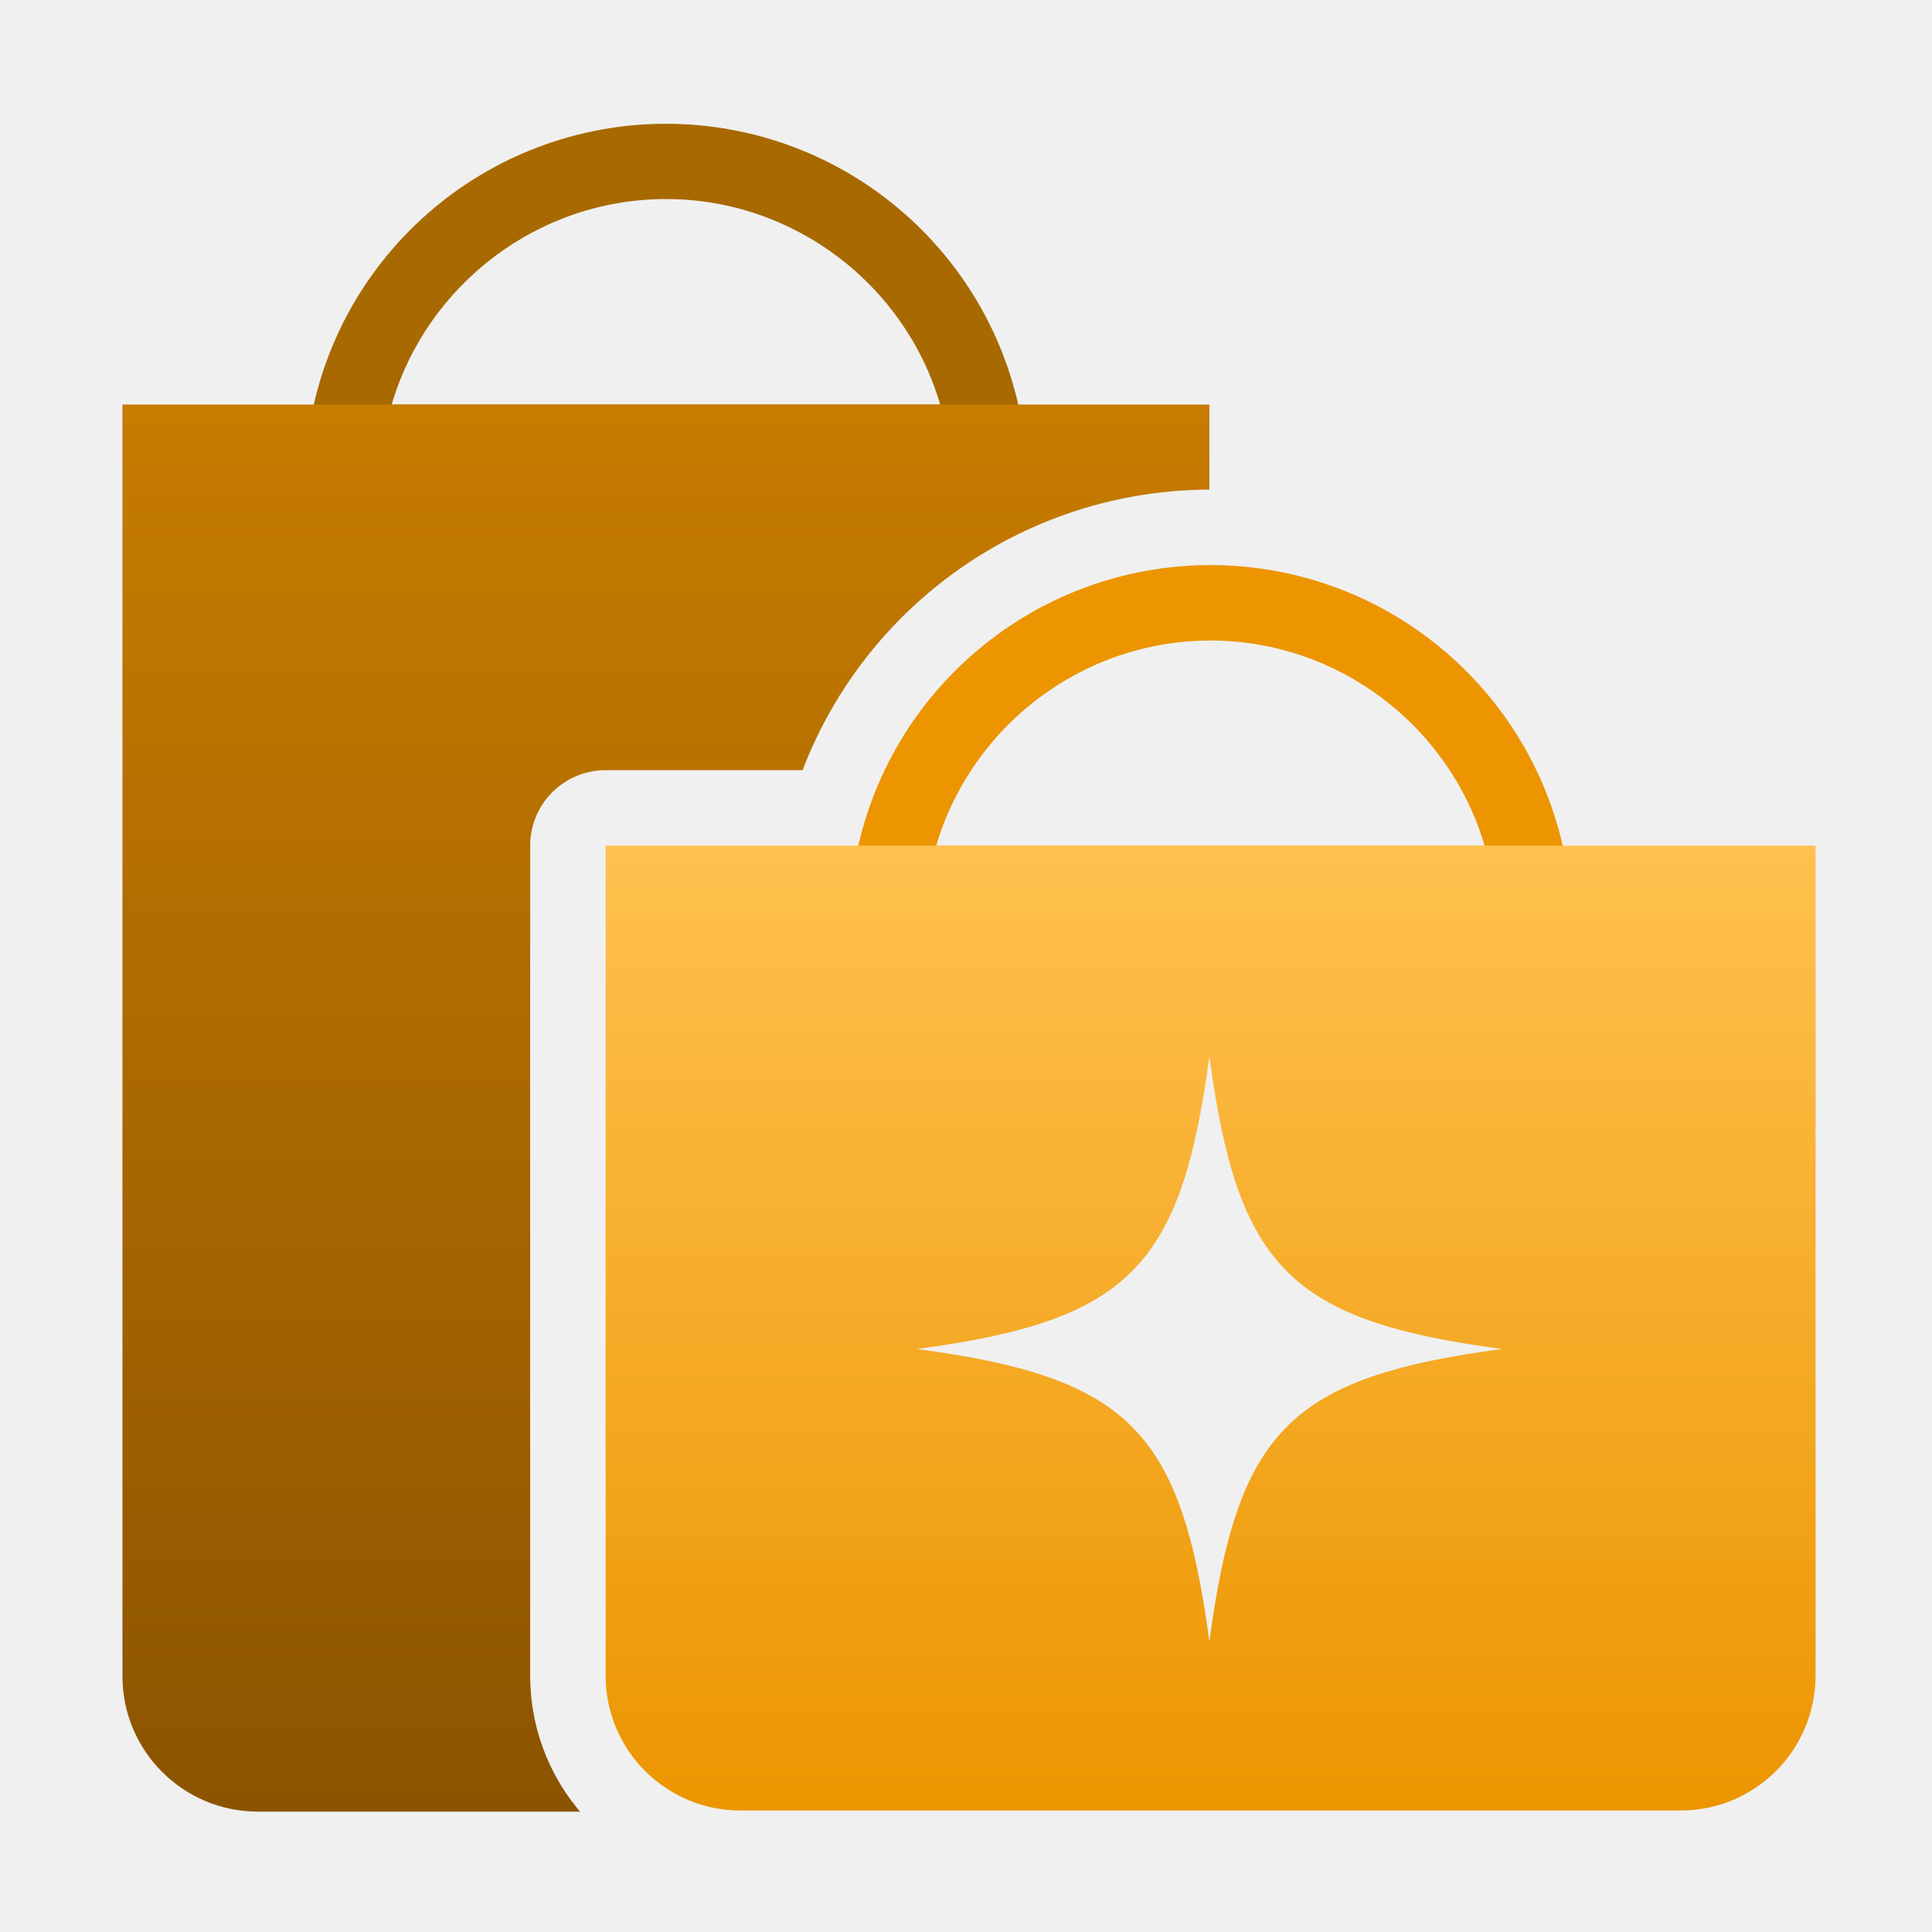
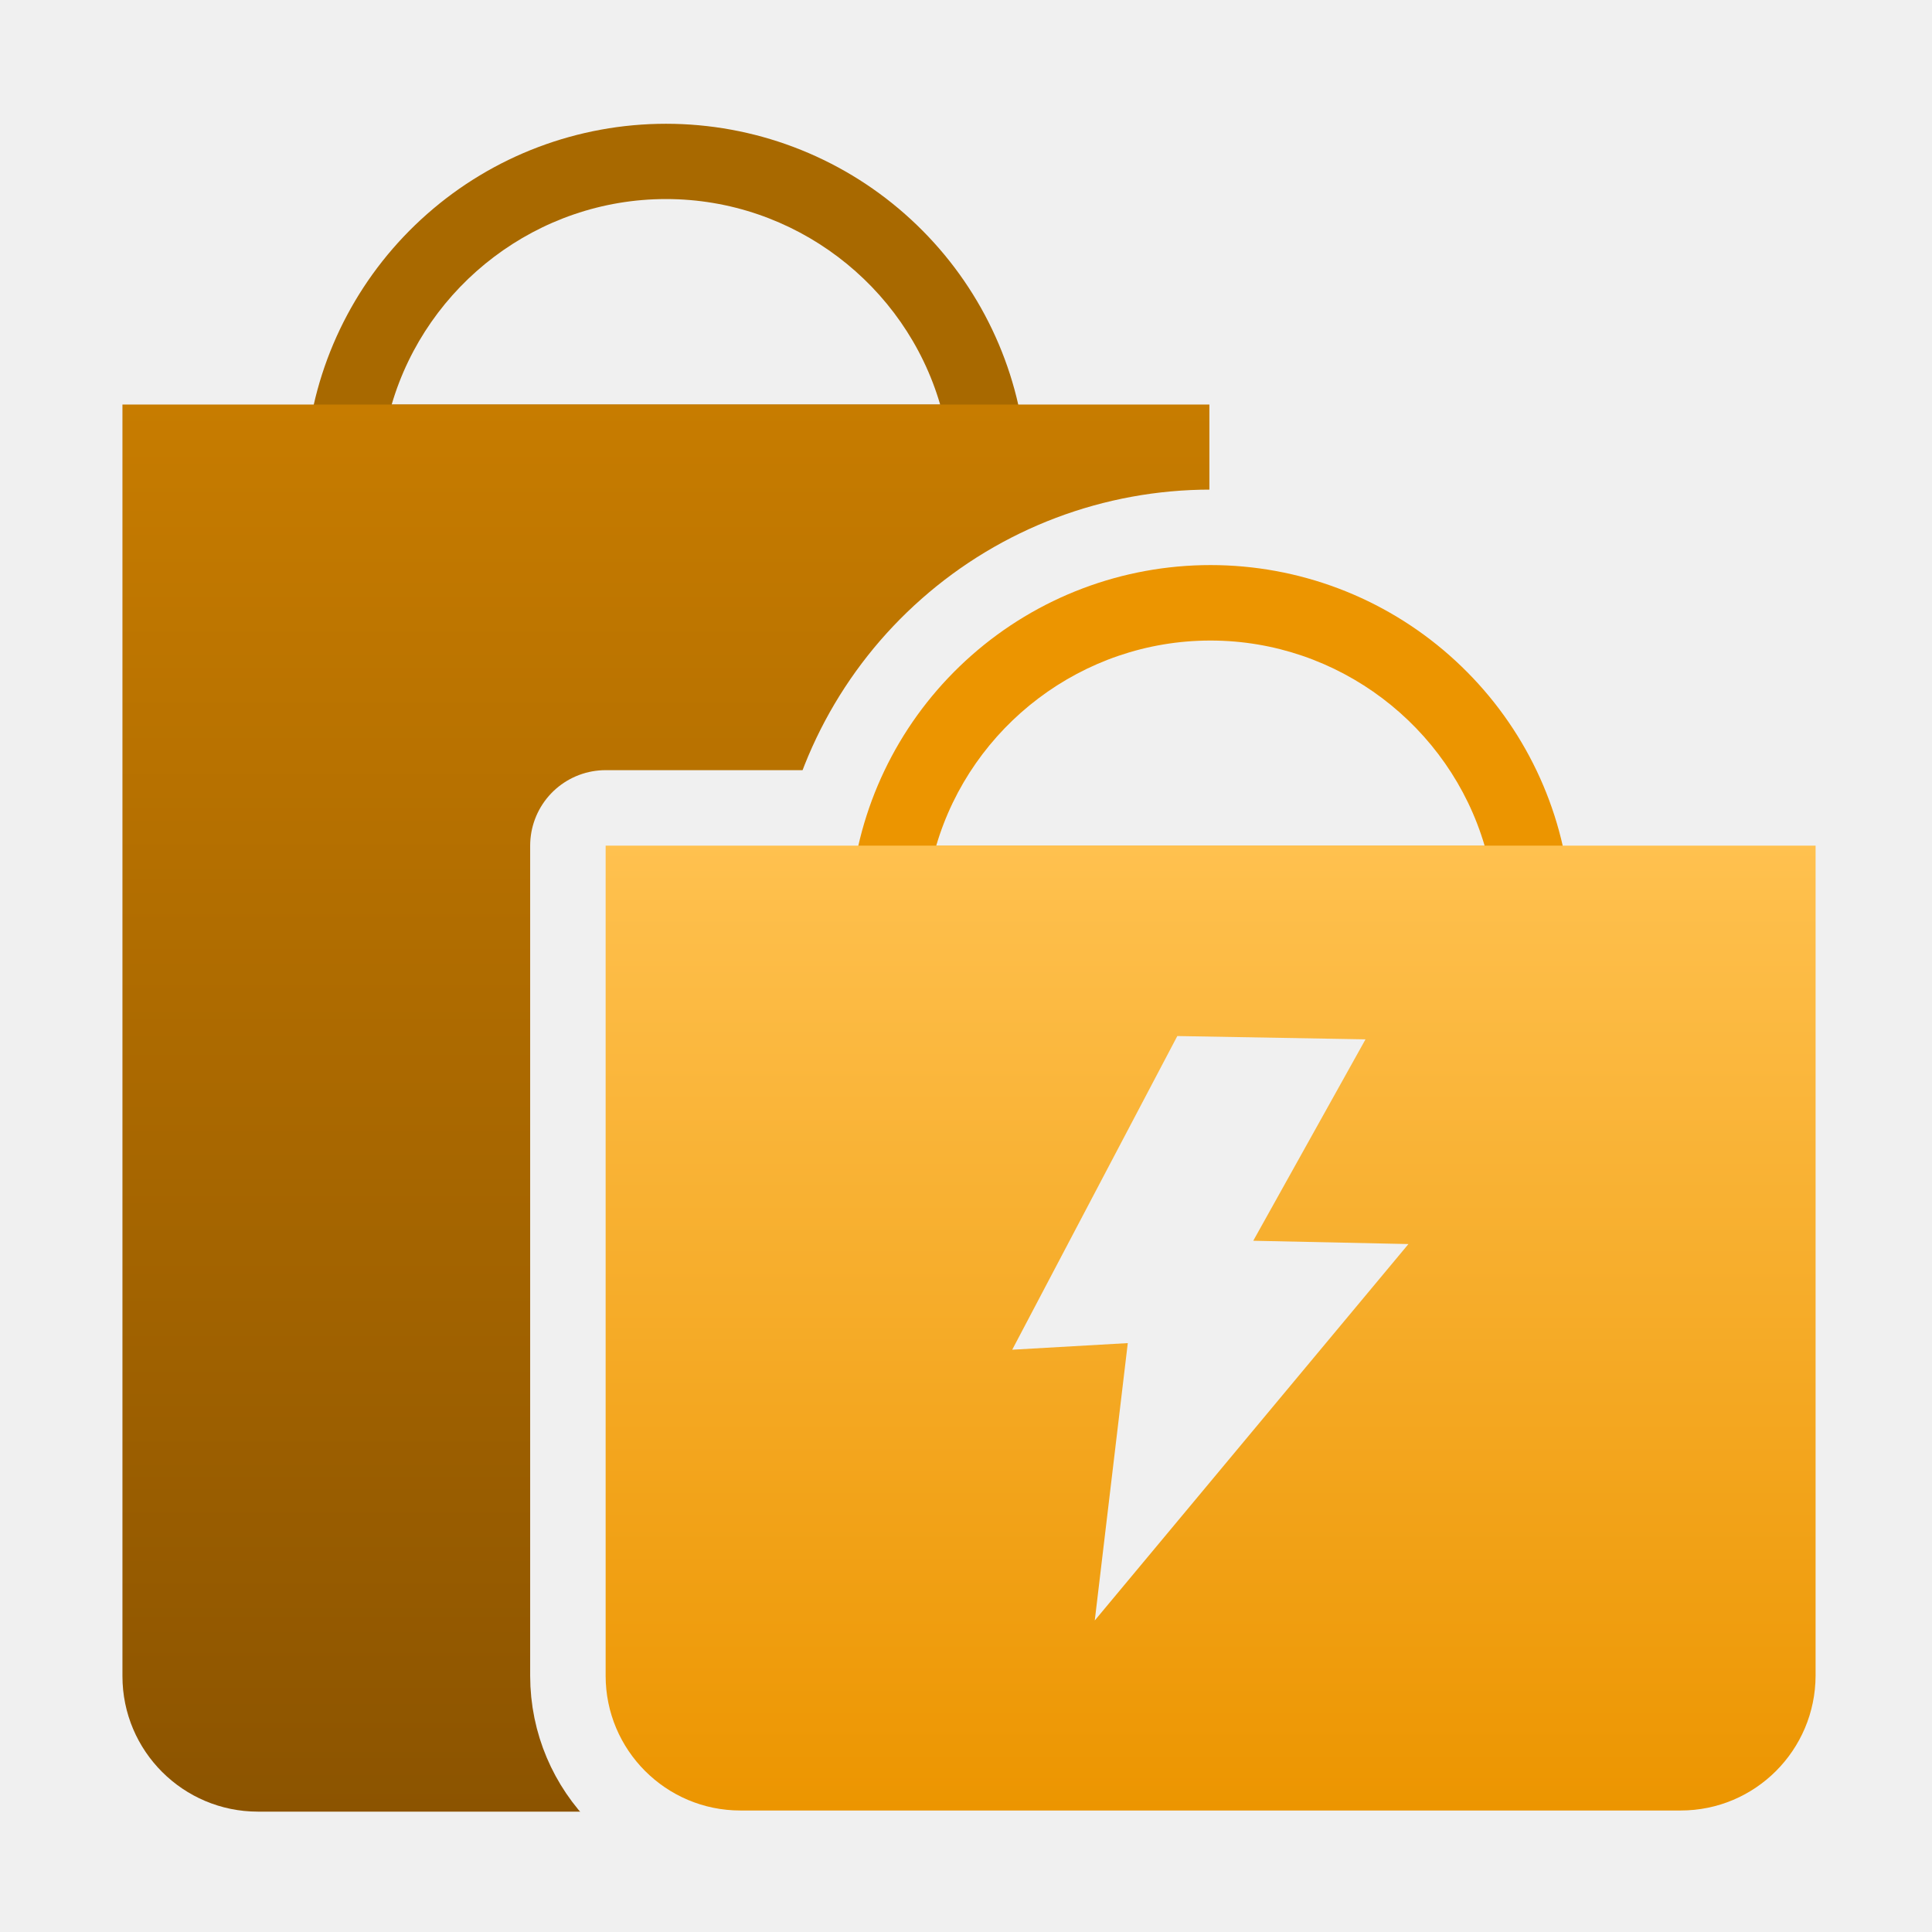
<svg xmlns="http://www.w3.org/2000/svg" width="256" height="256" viewBox="0 0 1024 1024">
  <defs>
    <path id="front-handle" fill-rule="evenodd" d="M834.3 488.3H448.8l3-22.6c6-45.7 28.4-87.7 63.1-118.3 35-30.9 80-47.9 126.7-47.9s91.7 17 126.7 47.9C803 378 825.4 420 831.4 465.7l2.9 22.6z m-338.1-40h290.7c-18.6-63.4-77.5-108.8-145.3-108.8-67.9 0-126.8 45.4-145.4 108.8z" />
    <path id="front-handle-outline" d="M834.3 488.3H448.8l3-22.6c6-45.7 28.4-87.7 63.1-118.3 35-30.9 80-47.9 126.7-47.9s91.7 17 126.7 47.9C803 378 825.4 420 831.4 465.7l2.9 22.6z" />
    <path id="front-body" d="M890.8 959.6H392.4c-39.4 0-71.4-32-71.4-71.4v-440h641.3v439.9c-0.1 39.5-32 71.5-71.5 71.5z" />
    <linearGradient id="back-fill" gradientUnits="userSpaceOnUse" x1="0" y1="214" x2="0" y2="960">
      <stop offset="0" stop-color="#C77C00" />
      <stop offset="1" stop-color="#8C5400" />
    </linearGradient>
    <linearGradient id="front-fill" gradientUnits="userSpaceOnUse" x1="0" y1="448" x2="0" y2="960">
      <stop offset="0" stop-color="#FFC14F" />
      <stop offset="1" stop-color="#EC9500" />
    </linearGradient>
    <mask id="gap" maskUnits="userSpaceOnUse" x="0" y="0" width="1024" height="1024">
      <rect width="1024" height="1024" fill="#fff" />
      <g fill="#000" stroke="#000" stroke-width="80" stroke-linejoin="round">
        <use href="#front-handle-outline" />
        <use href="#front-body" />
      </g>
    </mask>
-     <mask id="sparkle" maskUnits="userSpaceOnUse" x="0" y="0" width="1024" height="1024">
+     <mask id="bolt" maskUnits="userSpaceOnUse" x="0" y="0" width="1024" height="1024">
      <rect width="1024" height="1024" fill="#fff" />
-       <path fill="#000" d="M641 560C656 672 684 700 796 715C684 730 656 758 641 870C626 758 598 730 486 715C598 700 626 672 641 560Z" />
+       <polygon fill="#000" transform="translate(415.75 472.125) scale(3.5)" points="59.5,22 88,22.5 71,53 94.5,53.5 47,110.5 52,68.5 34.5,69.5" />
    </mask>
  </defs>
  <g mask="url(#gap)">
    <path fill="#A86900" fill-rule="evenodd" d="M545.7 254.4H160.2l3-22.6c6-45.7 28.4-87.7 63.1-118.3 35-30.9 80-47.9 126.7-47.9s91.7 17 126.7 47.9c34.7 30.6 57.1 72.6 63.1 118.3l2.9 22.6z m-338.1-40h290.7C479.8 151 420.9 105.5 353 105.5S226.2 151 207.6 214.4z" />
    <path fill="url(#back-fill)" d="M641 960.2H136.7c-39.6 0-71.8-32.1-71.8-71.8v-674H641v745.8z" />
  </g>
-   <g mask="url(#sparkle)">
+   <g mask="url(#bolt)">
    <use href="#front-handle" fill="#EC9500" />
    <use href="#front-body" fill="url(#front-fill)" />
  </g>
</svg>
